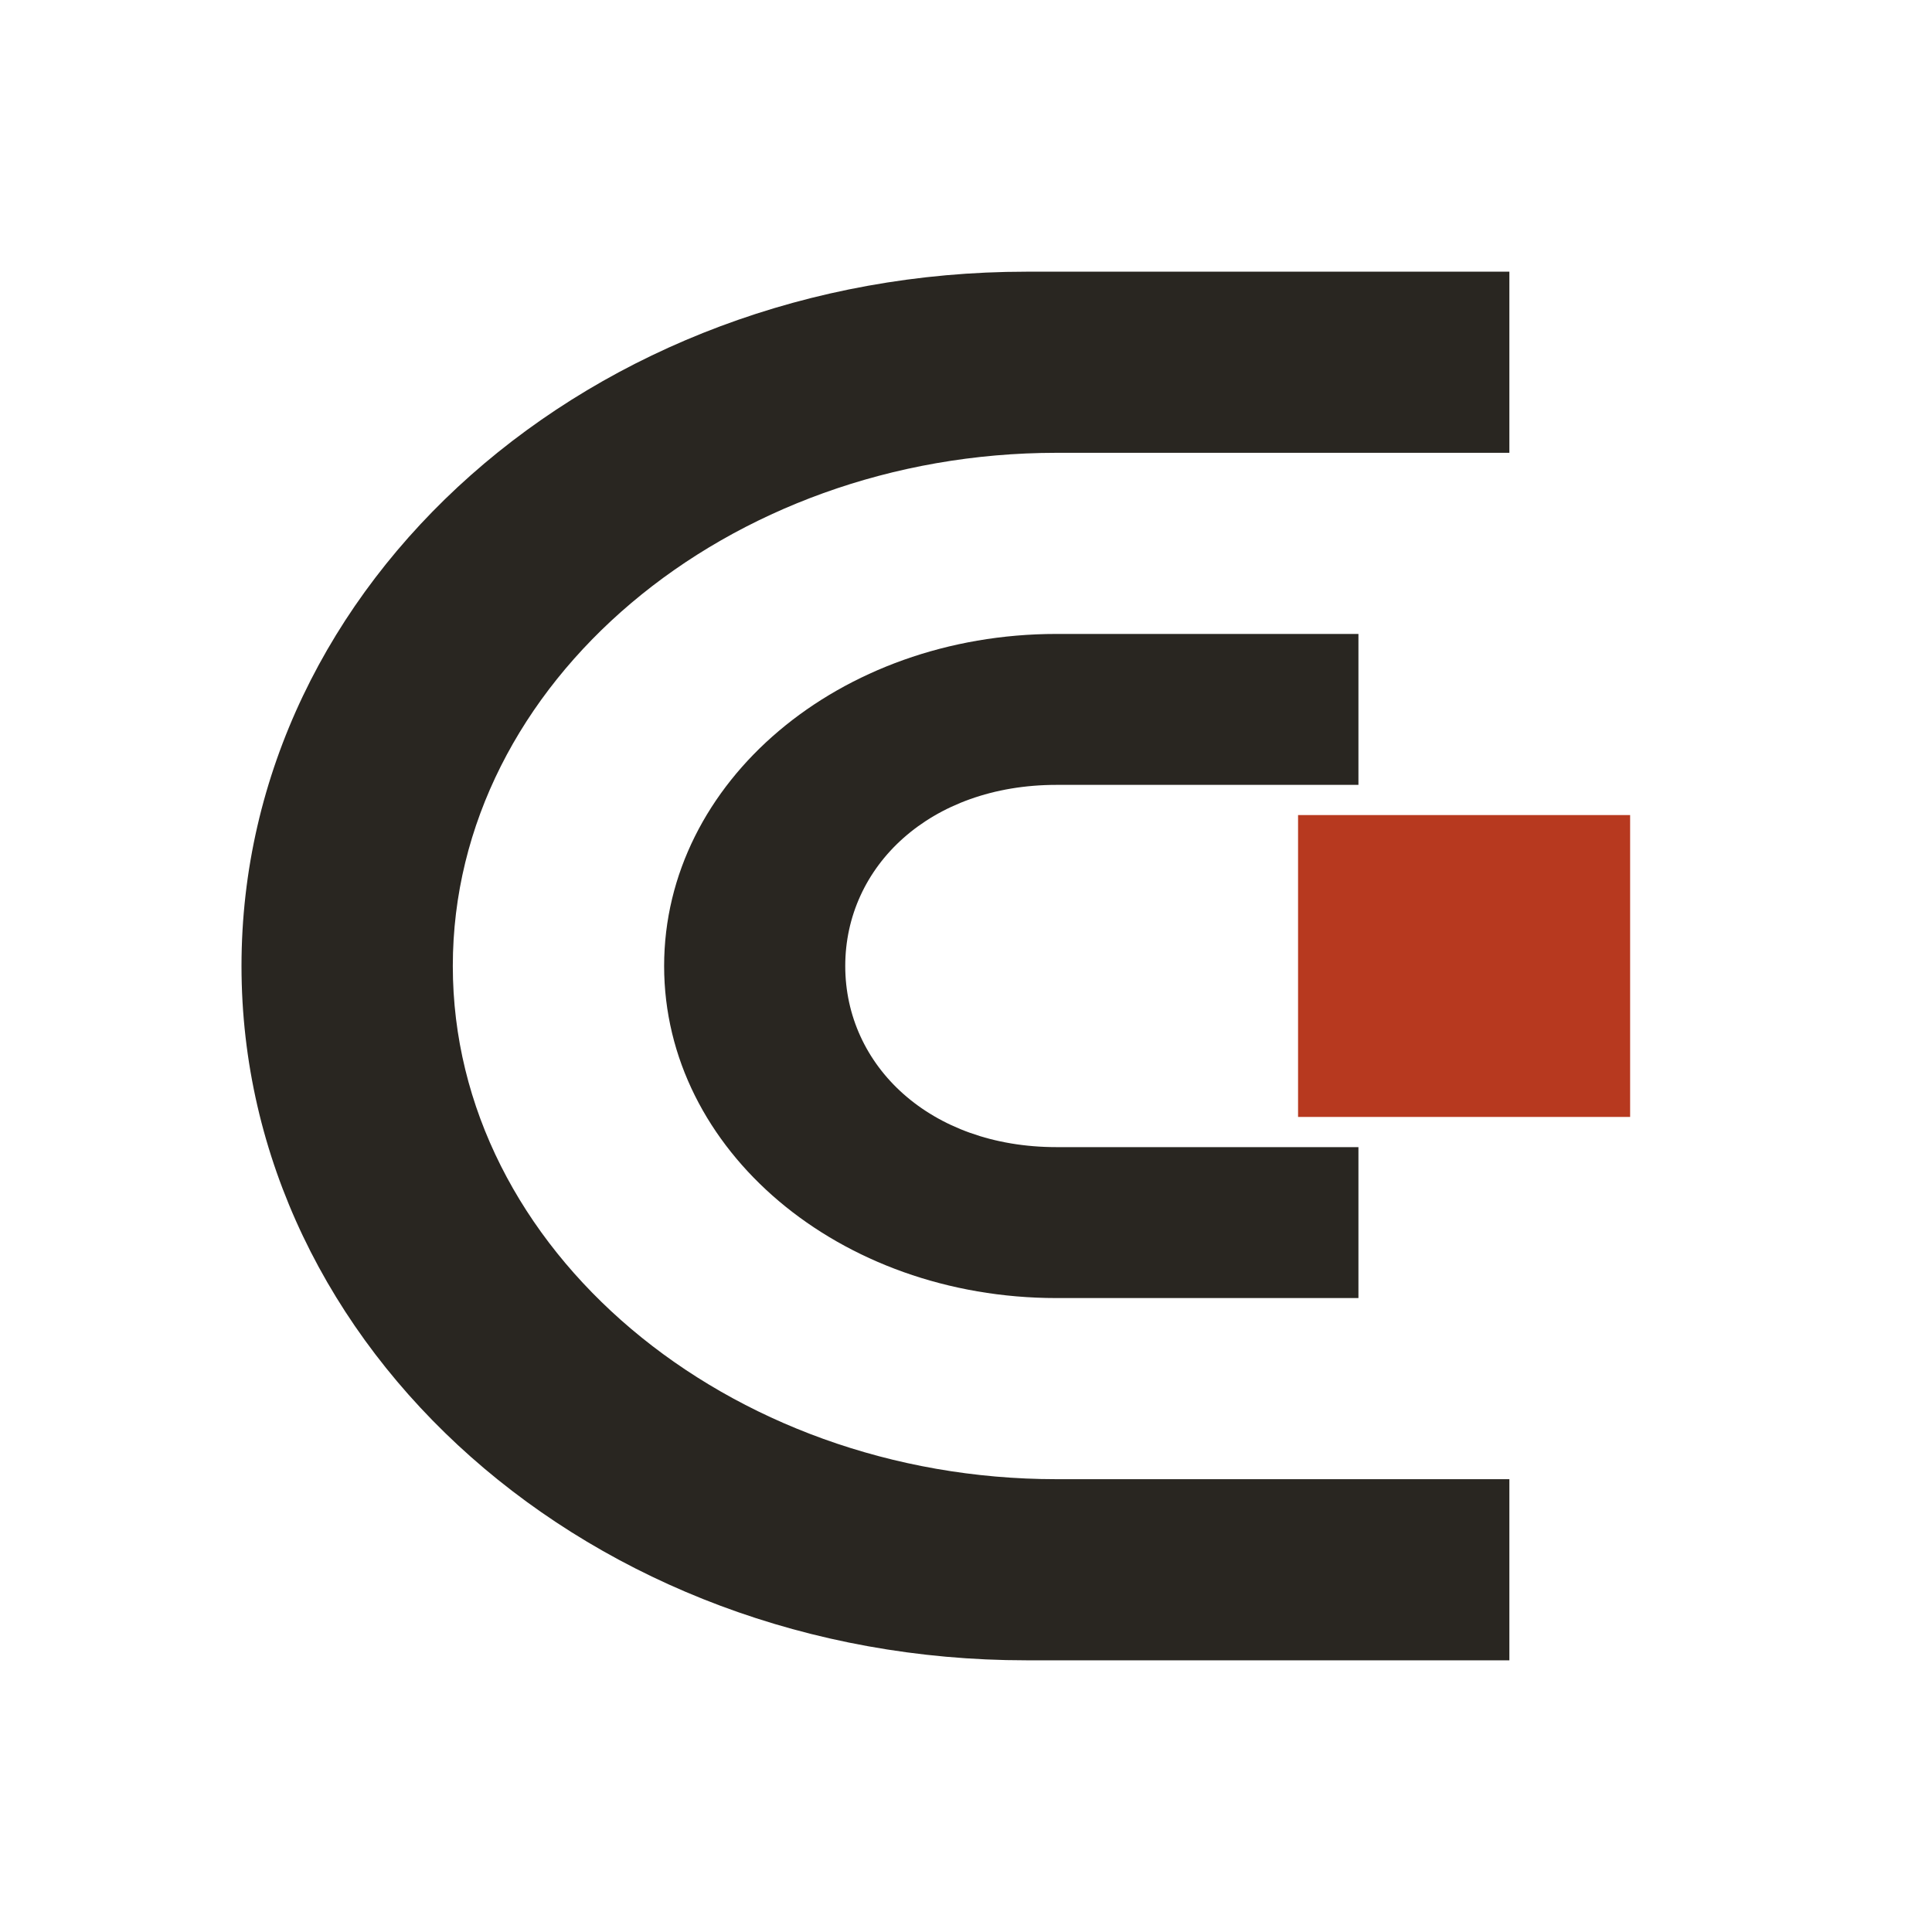
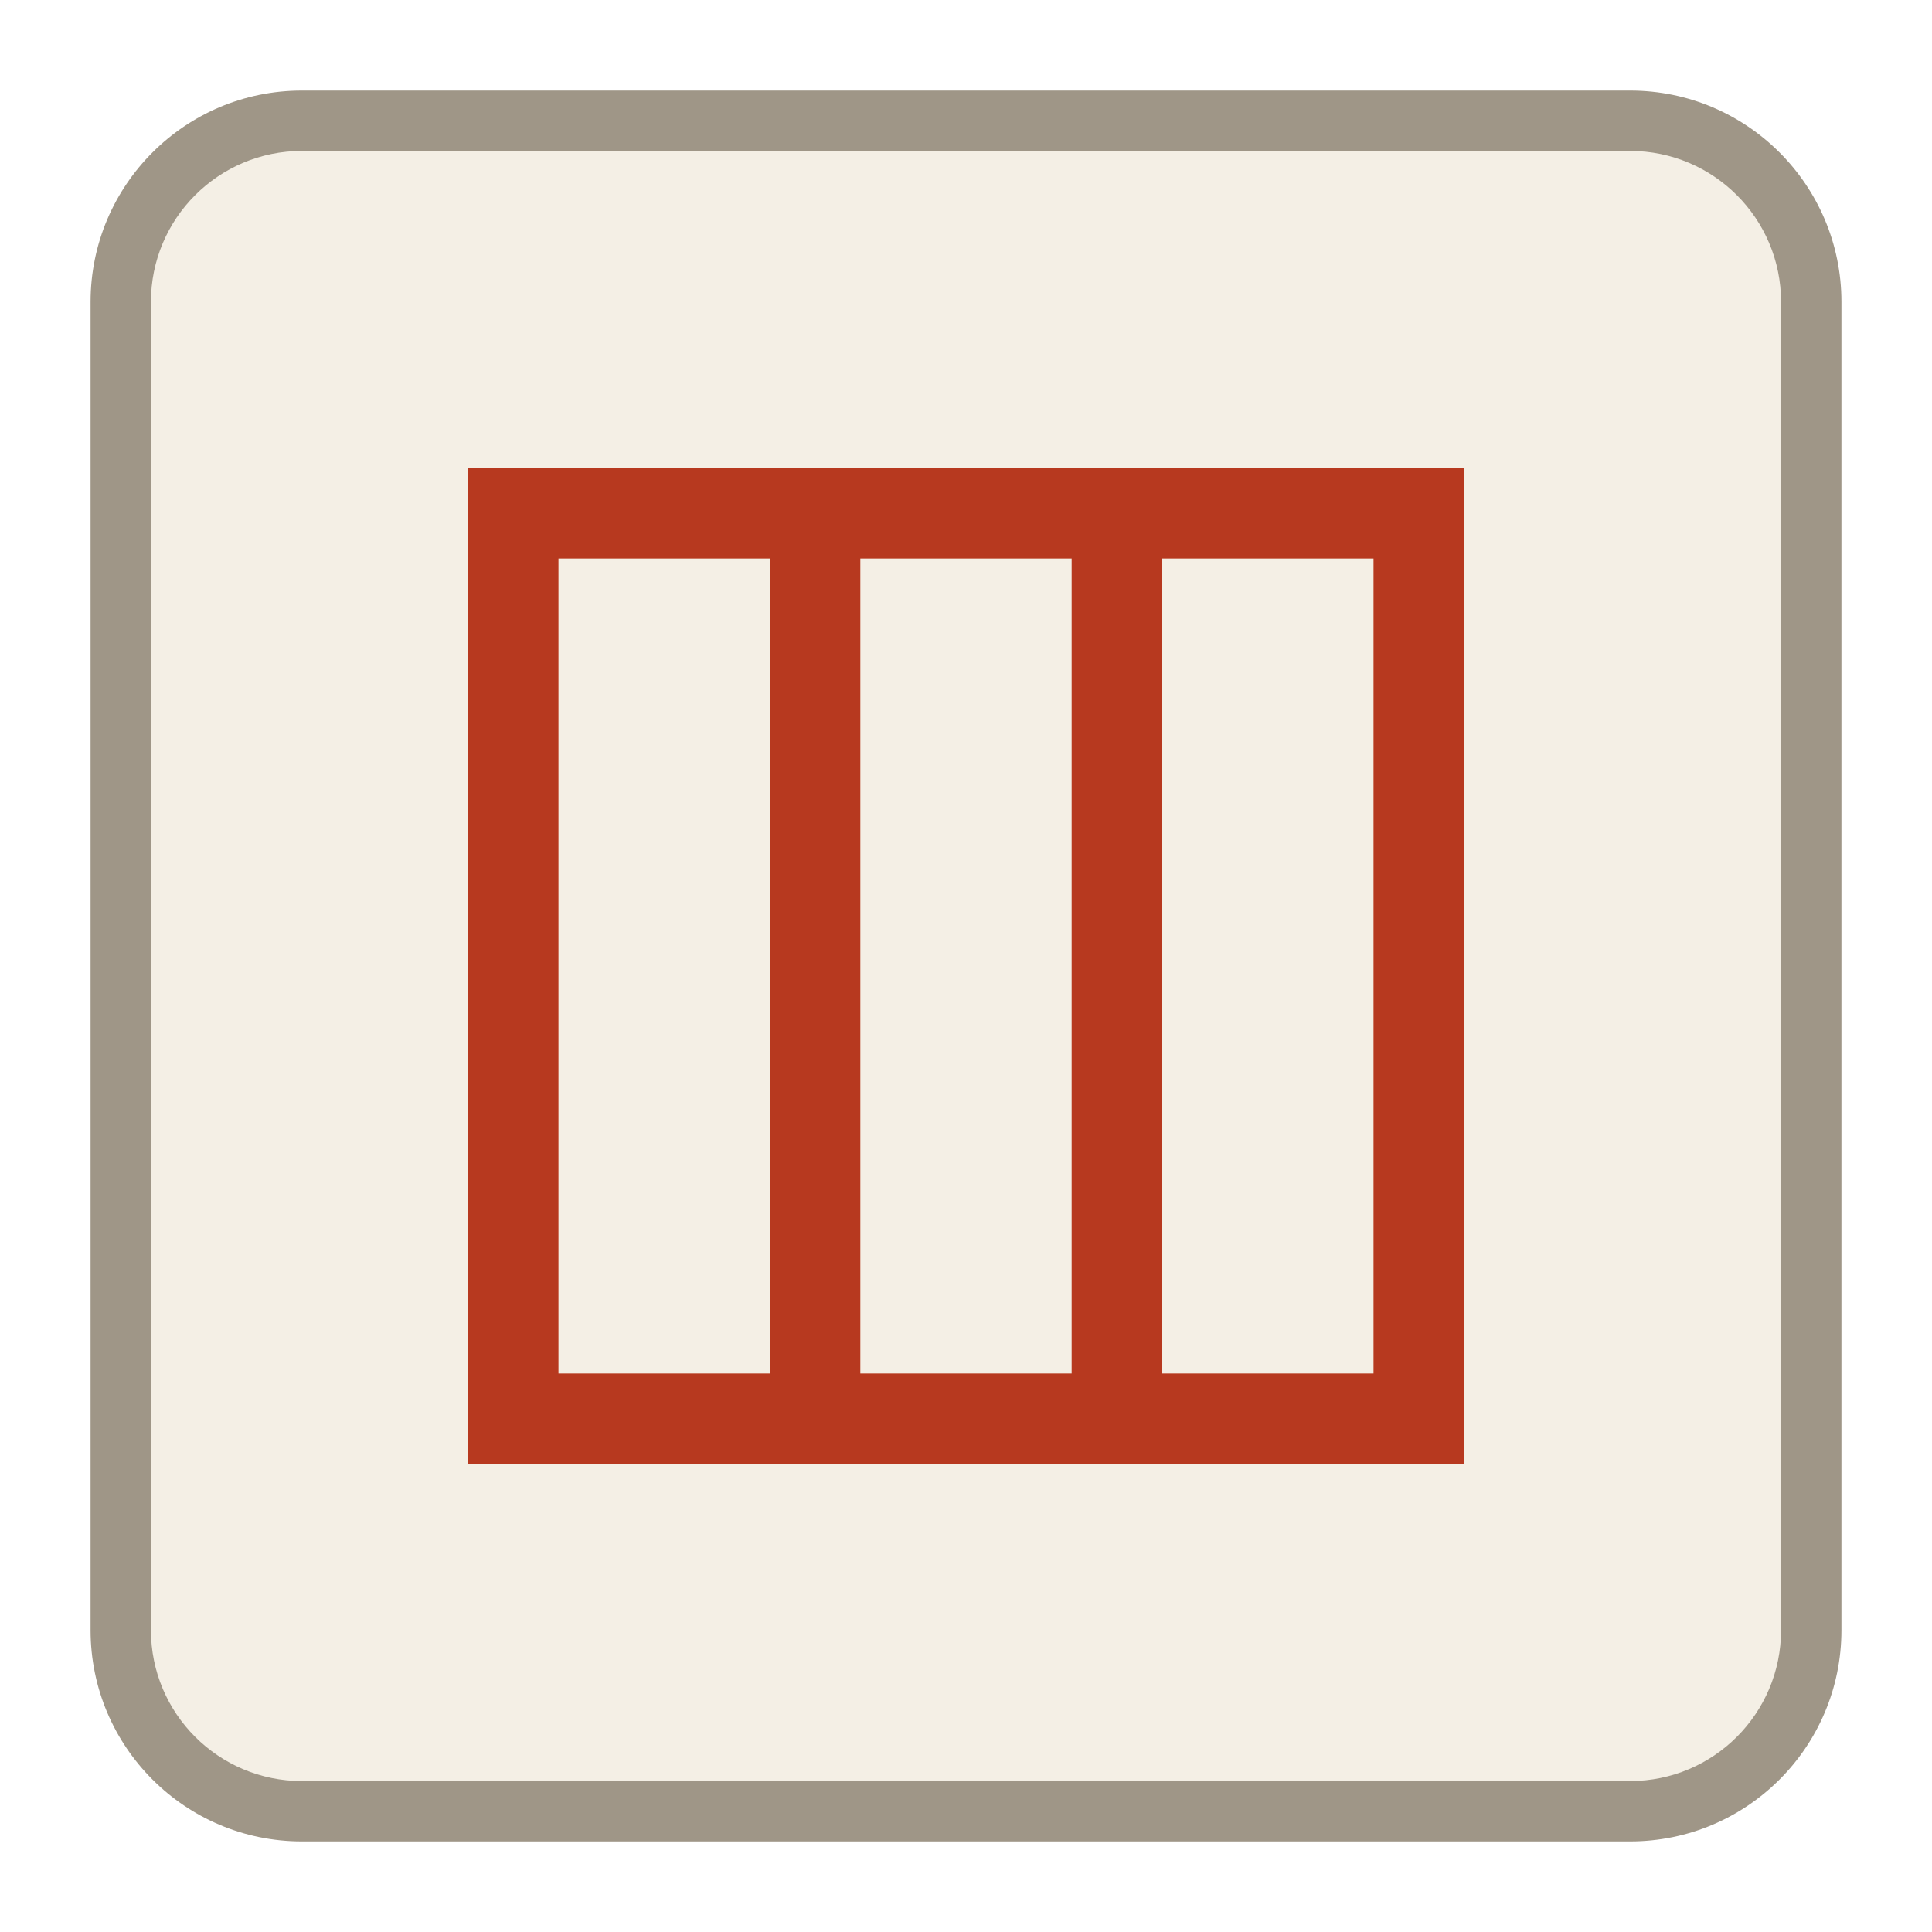
<svg xmlns="http://www.w3.org/2000/svg" viewBox="0 0 64 64" fill="none">
-   <path d="M50 9H34C19.6 9 8 19.3 8 32s11.6 23 26 23h16v-6H35c-10.9 0-20-7.6-20-17s9.1-17 20-17h15V9Z" fill="#292621" />
-   <path d="M45 21H35c-7.2 0-13 4.9-13 11s5.8 11 13 11h10v-5H35c-4.2 0-7-2.7-7-6s2.8-6 7-6h10v-5Z" fill="#292621" />
-   <path d="M43 27h11v10H43z" fill="#B7391F" />
+   <rect x="3" y="3" width="58" height="58" rx="7" fill="#9F9687" />
+   <rect x="5" y="5" width="54" height="54" rx="5" fill="#F4EFE5" />
+   <path fill="#B7391F" d="M15.5 15.5h33v3h-33zM15.5 45.5h33v3h-33zM15.5 15.5h3v33h-3zM25.5 15.5h3v33h-3zM35.5 15.5h3v33h-3zM45.5 15.5h3v33h-3z" />
</svg>
